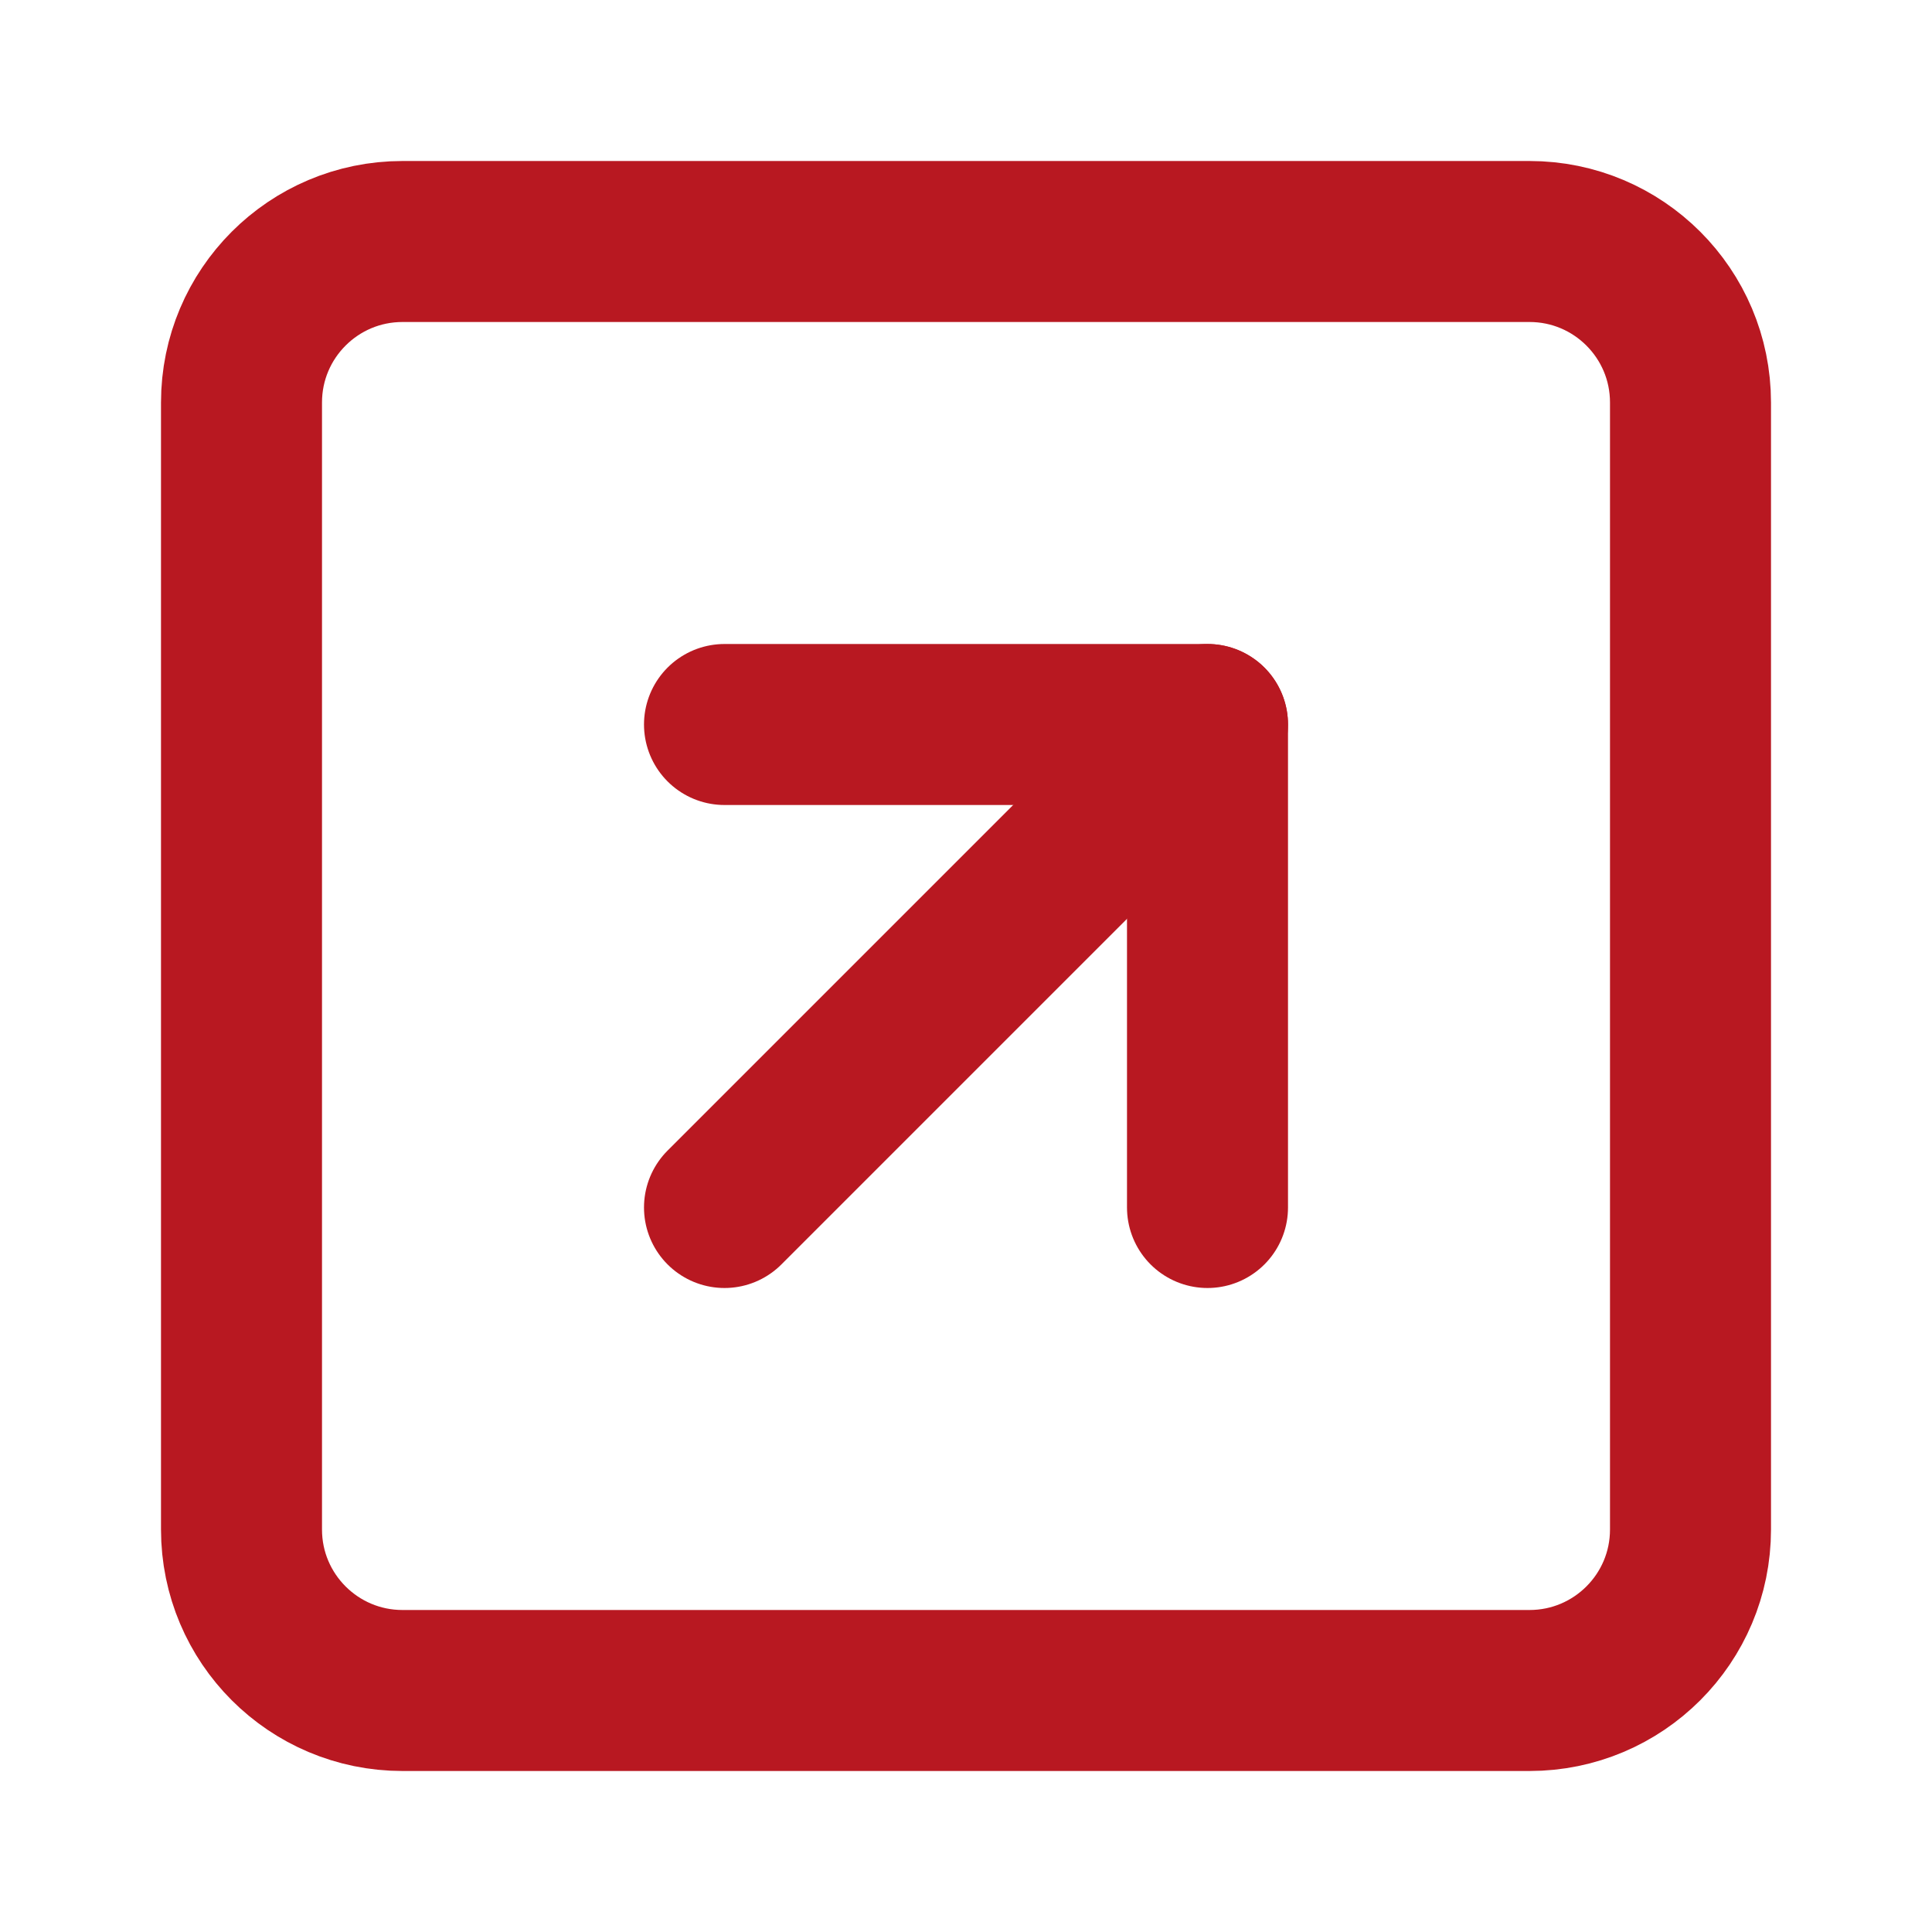
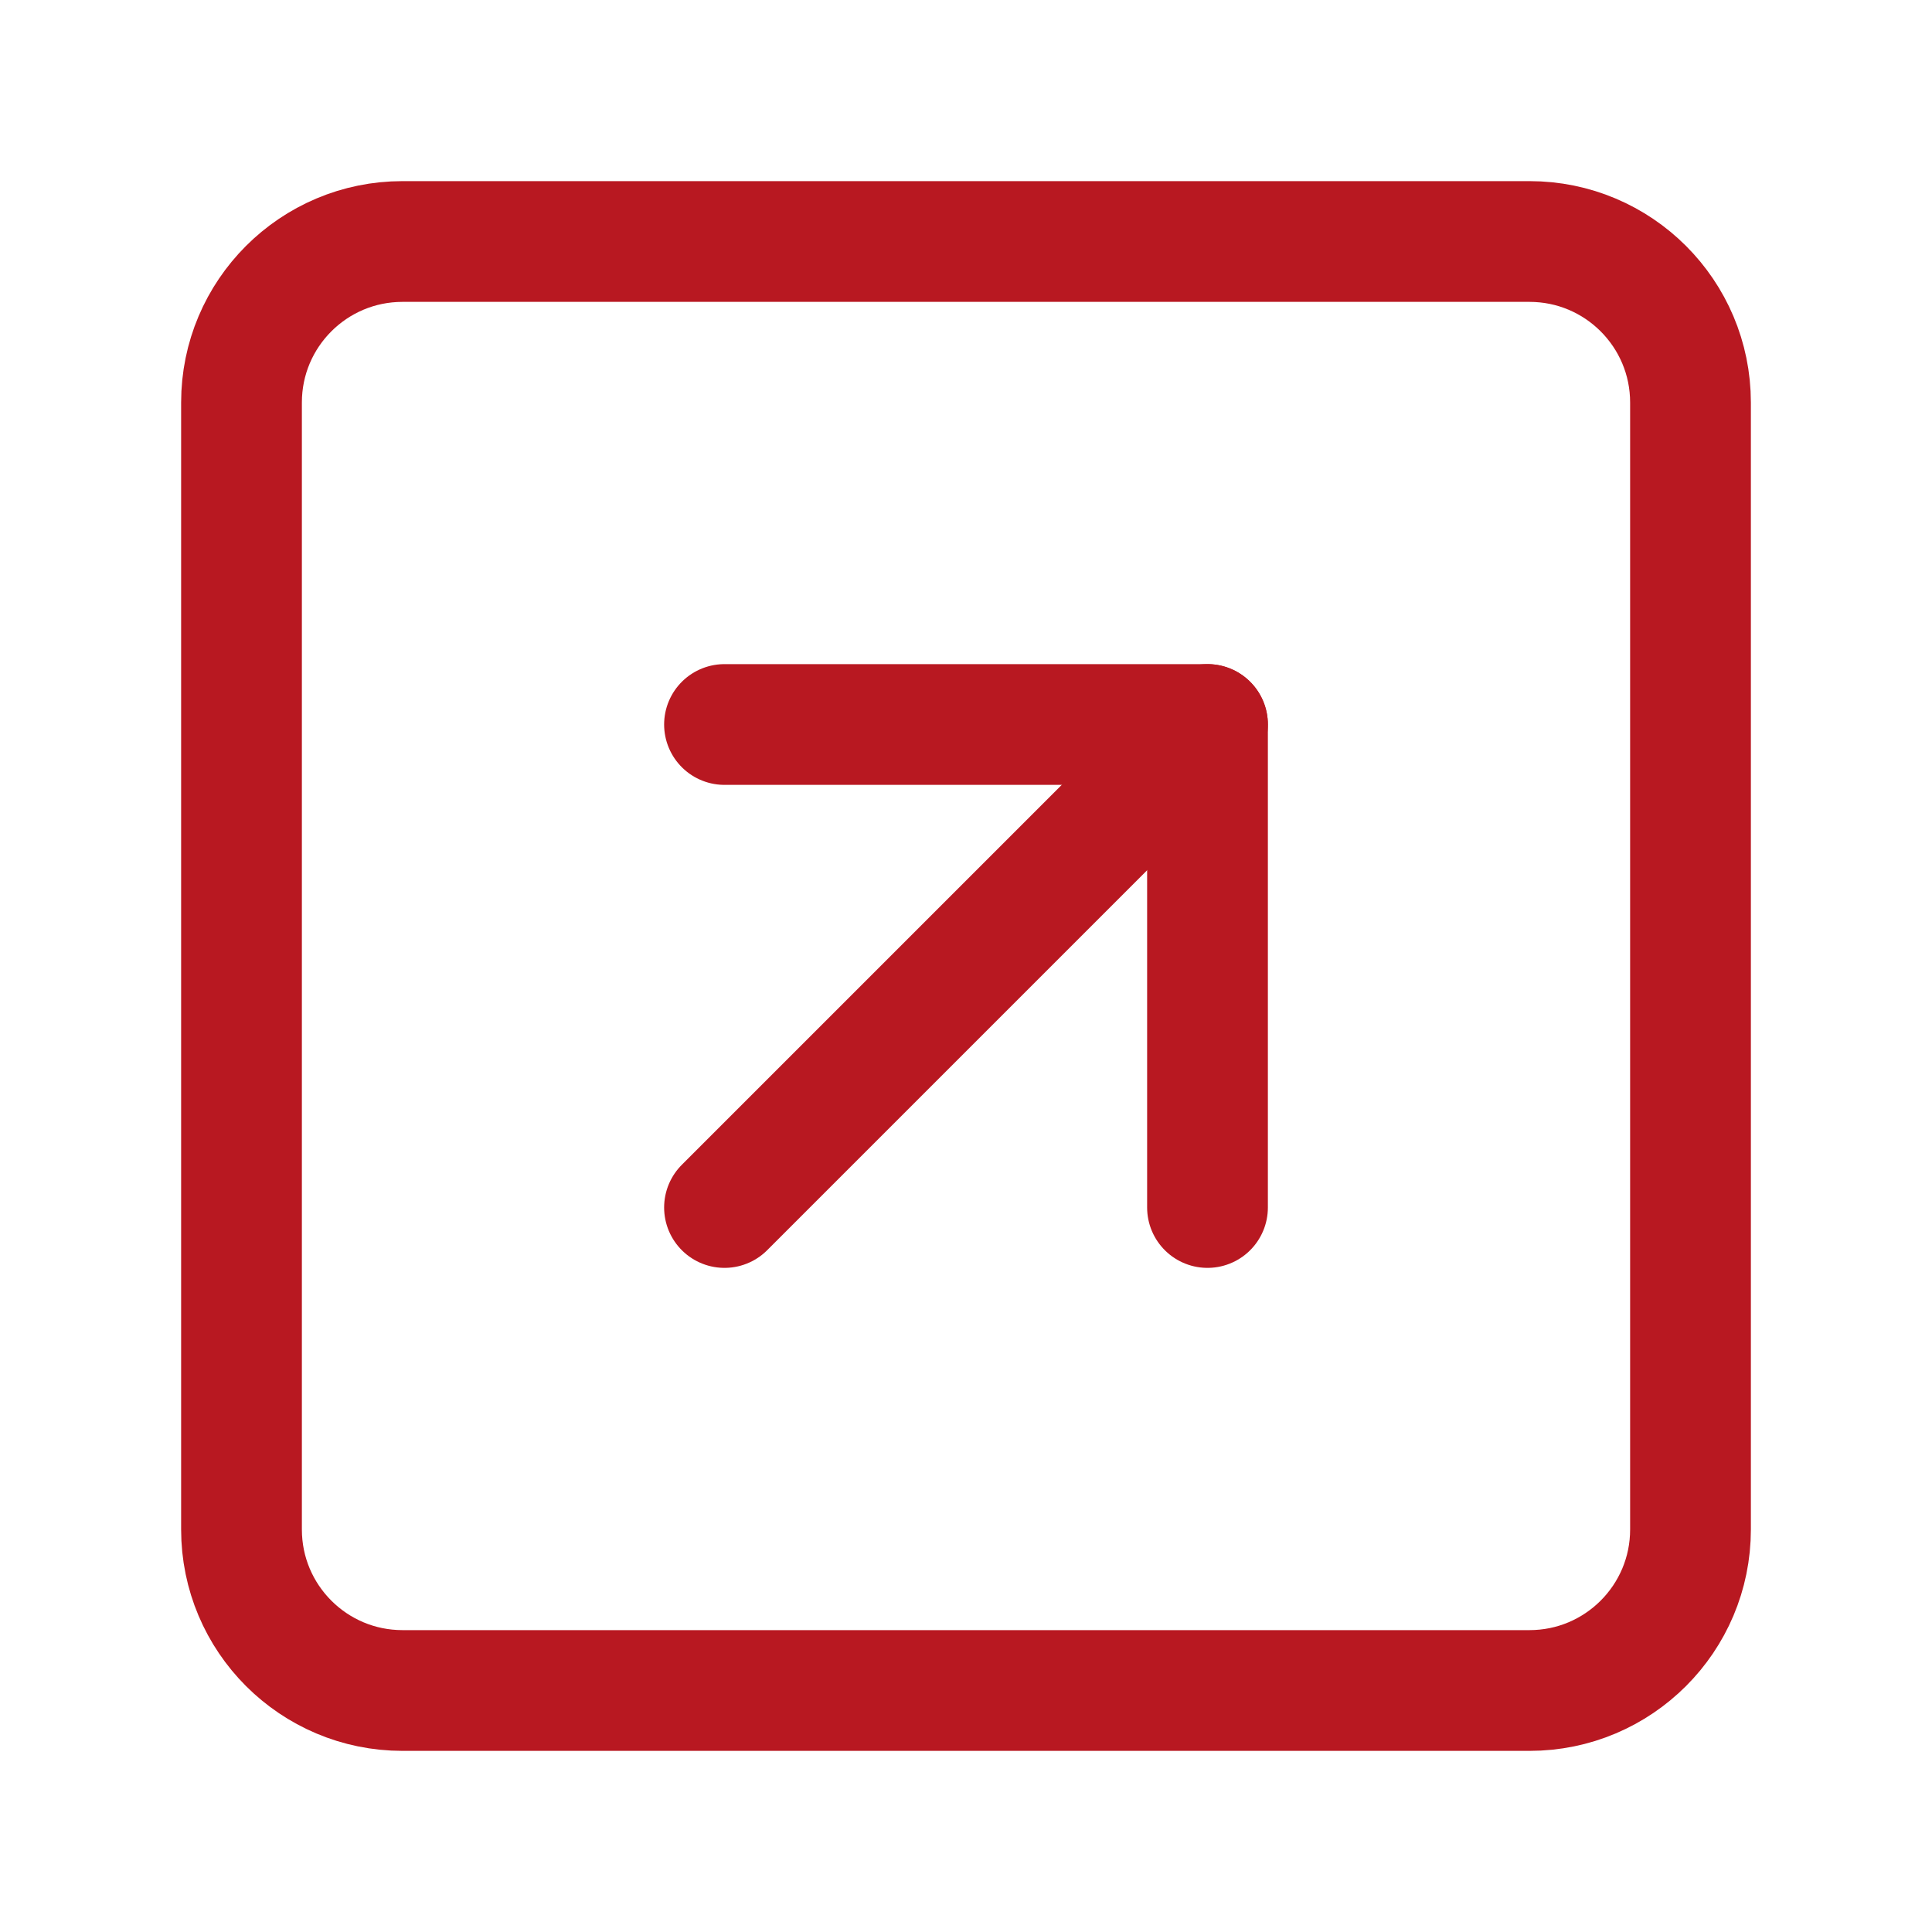
- <svg xmlns="http://www.w3.org/2000/svg" width="24" height="24" viewBox="0 0 24 24" fill="none" stroke="#B81821" stroke-width="2" stroke-linecap="round" stroke-linejoin="round" class="lucide lucide-square-arrow-up-right preview-icon">
+ <svg xmlns="http://www.w3.org/2000/svg" width="24" height="24" viewBox="0 0 24 24" fill="none" stroke="#B81821" stroke-width="1.5" stroke-linecap="round" stroke-linejoin="round" class="lucide lucide-square-arrow-up-right preview-icon">
  <path d="M15 15V9H9" />
  <path d="m9 15 6-6" />
  <rect x="3" y="3" width="18" height="18" rx="2" />
</svg>
